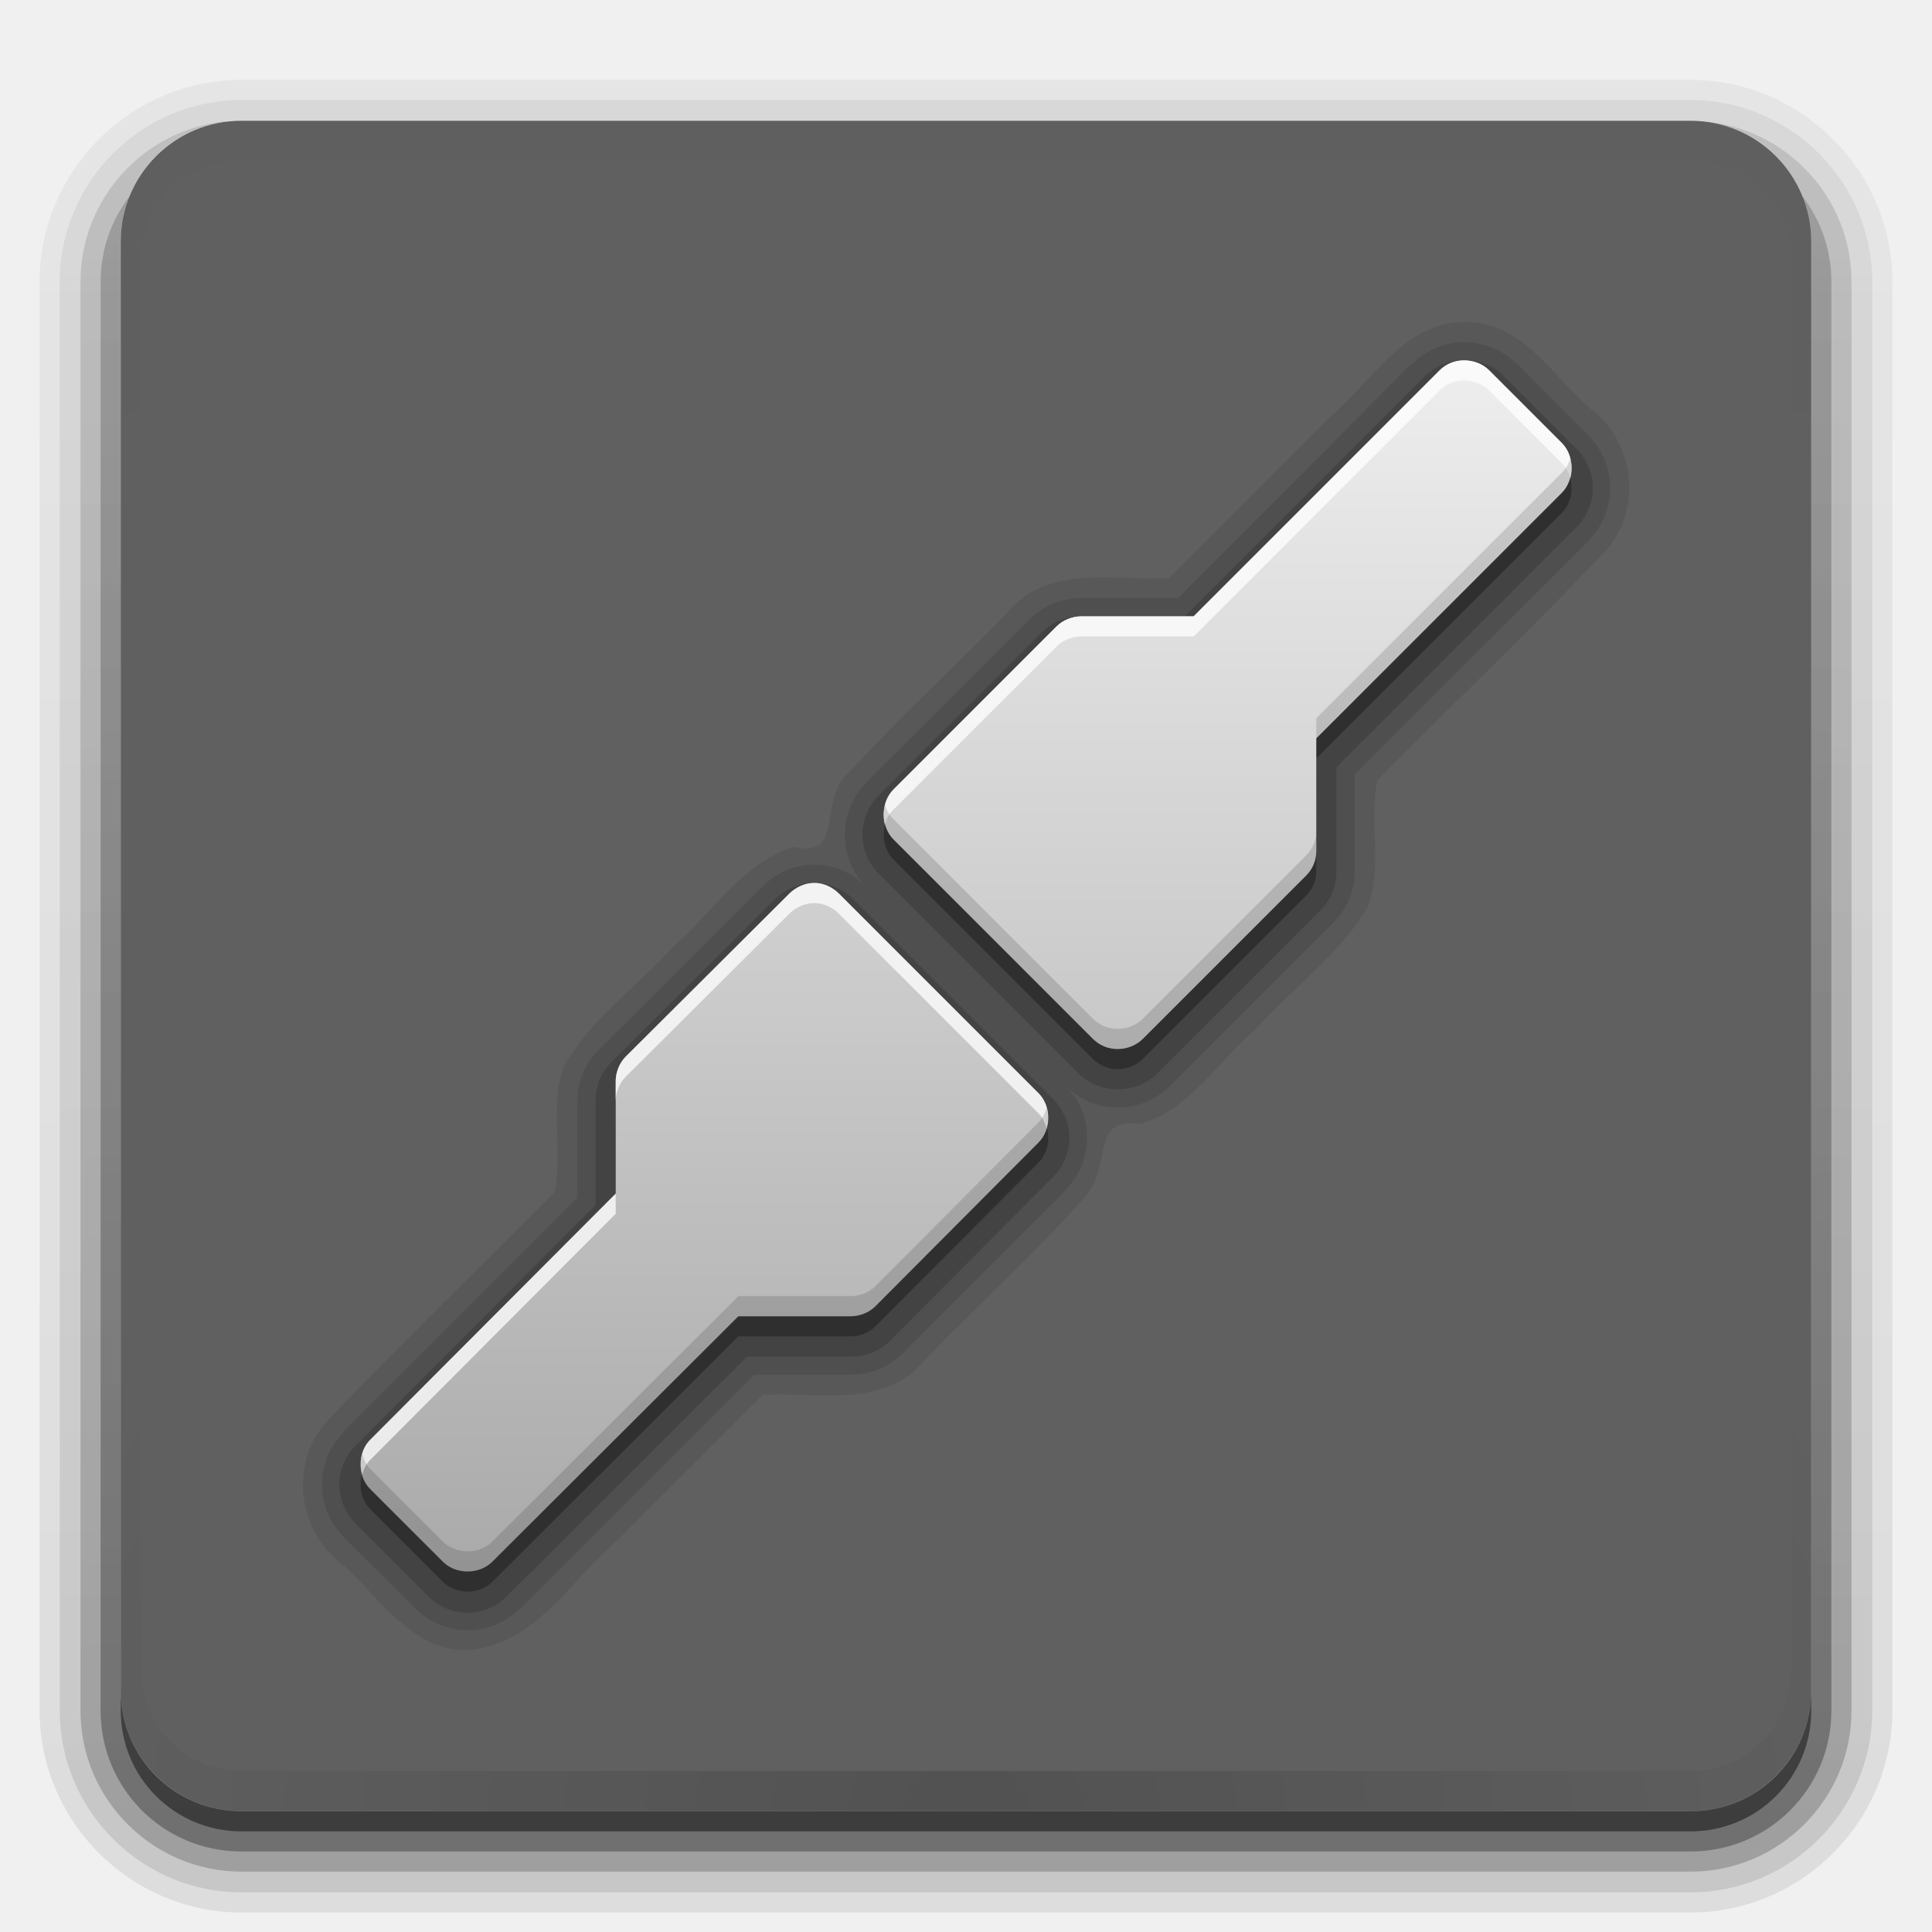
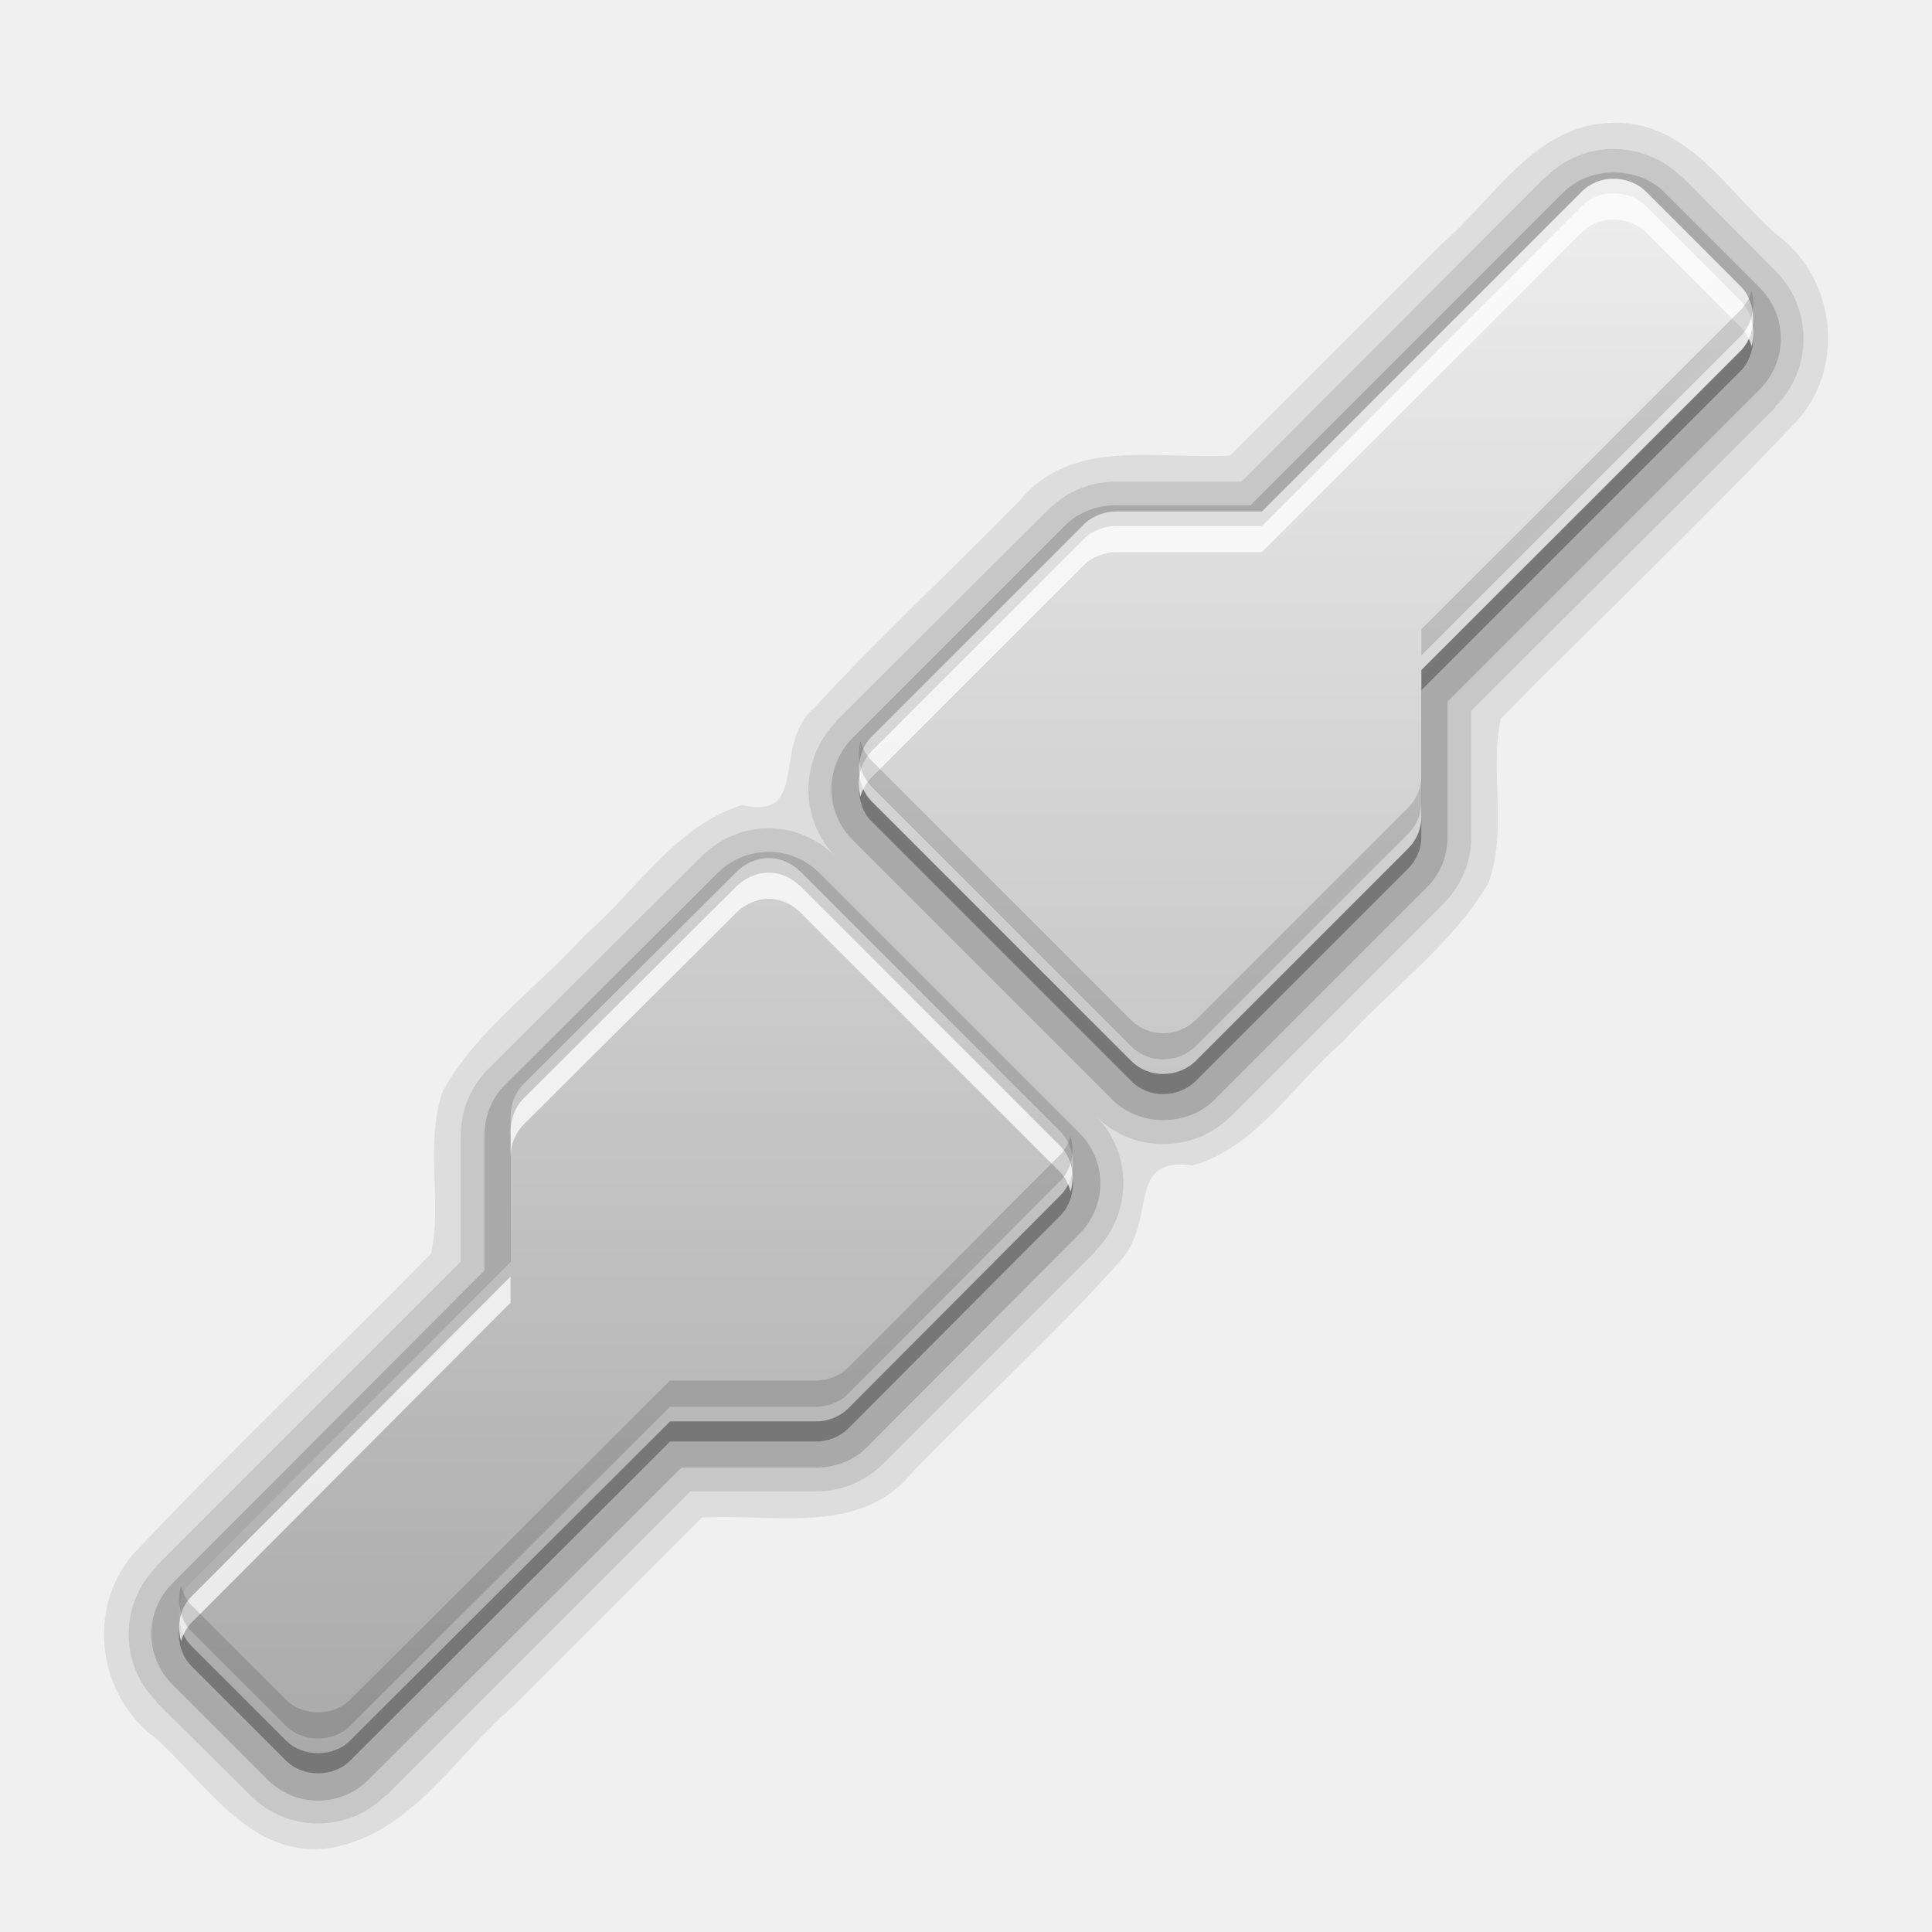
- <svg xmlns="http://www.w3.org/2000/svg" xmlns:xlink="http://www.w3.org/1999/xlink" height="96" width="96" version="1.1">
-   <defs>
+ <svg xmlns="http://www.w3.org/2000/svg" xmlns:xlink="http://www.w3.org/1999/xlink" height="96" width="96" version="1.1" id="svg955">
+   <defs id="defs921">
    <linearGradient id="c" stop-color="#fff">
-       <stop offset="0" />
-       <stop stop-opacity="0" offset="1" />
+       <stop offset="0" id="stop902" />
+       <stop stop-opacity="0" offset="1" id="stop904" />
    </linearGradient>
    <linearGradient id="b" y2="7.016" gradientUnits="userSpaceOnUse" x2="45.448" gradientTransform="matrix(1.0059 0 0 .99417 100 0)" y1="92.54" x1="45.448">
-       <stop offset="0" />
-       <stop stop-opacity=".588" offset="1" />
+       <stop offset="0" id="stop907" />
+       <stop stop-opacity=".588" offset="1" id="stop909" />
    </linearGradient>
    <linearGradient id="h" y2="90.239" xlink:href="#b" gradientUnits="userSpaceOnUse" x2="32.251" gradientTransform="matrix(1,0,0,-1,0,97)" y1="6.132" x1="32.251" />
    <linearGradient id="g" y2="90.239" xlink:href="#b" gradientUnits="userSpaceOnUse" x2="32.251" gradientTransform="matrix(1.0238,0,0,-1.0119,-1.1429,98.071)" y1="6.132" x1="32.251" />
    <radialGradient id="d" xlink:href="#c" gradientUnits="userSpaceOnUse" cy="90.172" cx="48" gradientTransform="matrix(1.1573 0 0 .99591 -7.551 .19713)" r="42" />
    <linearGradient id="f" y2="63.893" xlink:href="#c" gradientUnits="userSpaceOnUse" x2="36.357" y1="6" x1="36.357" />
-     <linearGradient id="e" y2="10.985" gradientUnits="userSpaceOnUse" x2="31.725" gradientTransform="matrix(.9009 0 0 .9009 3.4189 6.0953)" y1="79.814" x1="31.725">
-       <stop stop-color="#aaa" offset="0" />
-       <stop stop-color="#f0f0f0" offset="1" />
+     <linearGradient id="e" y2="10.985" gradientUnits="userSpaceOnUse" x2="31.725" gradientTransform="matrix(1.17117,0,0,1.17117,-9.955415,-6.474993)" y1="79.814" x1="31.725">
+       <stop stop-color="#aaa" offset="0" id="stop916" />
+       <stop stop-color="#f0f0f0" offset="1" id="stop918" />
    </linearGradient>
  </defs>
-   <g fill="url(#g)">
-     <path opacity="0.08" d="m12 3.969c-5.511 0-10.031 4.52-10.031 10.031v71c0 5.511 4.52 10.031 10.031 10.031h72c5.511 0 10.031-4.52 10.031-10.031v-71c0-5.511-4.52-10.031-10.031-10.031h-72zm0 2.031h72c3.324 0 6 2.676 6 6v72c0 3.324-2.676 6-6 6h-72c-3.324 0-6-2.676-6-6v-72c0-3.324 2.676-6 6-6z" />
-     <path opacity=".1" d="m12 4.969c-4.972 0-9.031 4.06-9.031 9.031v71c0 4.972 4.06 9.031 9.031 9.031h72c4.972 0 9.031-4.06 9.031-9.031v-71c0-4.972-4.059-9.031-9.031-9.031h-72zm0 1.031h72c3.324 0 6 2.676 6 6v72c0 3.324-2.676 6-6 6h-72c-3.324 0-6-2.676-6-6v-72c0-3.324 2.676-6 6-6z" />
-     <path opacity=".2" d="m11.188 6.031c-4.028 0.411-7.188 3.835-7.188 7.969v71c0 4.409 3.591 8 8 8h72c4.409 0 8-3.591 8-8v-71c0-4.197-3.259-7.646-7.375-7.969 3.033 0.306 5.375 2.853 5.375 5.969v72c0 3.324-2.676 6-6 6h-72c-3.324 0-6-2.676-6-6v-72c0-3.116 2.342-5.663 5.375-5.969-0.062 0.005-0.126-0.006-0.188 0z" />
-     <path opacity=".3" d="m6.438 9.75c-0.899 1.177-1.438 2.647-1.438 4.25v71c0 3.878 3.122 7 7 7h72c3.878 0 7-3.122 7-7v-71c0-1.603-0.538-3.073-1.438-4.25 0.28 0.694 0.438 1.454 0.438 2.25v72c0 3.324-2.676 6-6 6h-72c-3.324 0-6-2.676-6-6v-72c0-0.796 0.158-1.556 0.438-2.25z" />
+   <g fill="url(#g)" id="g931" style="display:none">
+     <path opacity="0.08" d="m 12,3.969 c -5.511,0 -10.031,4.52 -10.031,10.031 v 71 c 0,5.511 4.52,10.031 10.031,10.031 h 72 c 5.511,0 10.031,-4.52 10.031,-10.031 v -71 C 94.031,8.489 89.511,3.969 84,3.969 Z M 12,6 h 72 c 3.324,0 6,2.676 6,6 v 72 c 0,3.324 -2.676,6 -6,6 H 12 C 8.676,90 6,87.324 6,84 V 12 C 6,8.676 8.676,6 12,6 Z" id="path923" />
+     <path opacity="0.1" d="M 12,4.969 C 7.028,4.969 2.969,9.028 2.969,14 v 71 c 0,4.972 4.06,9.031 9.031,9.031 h 72 c 4.972,0 9.031,-4.06 9.031,-9.031 V 14 c 0,-4.972 -4.059,-9.031 -9.031,-9.031 h -72 z M 12,6 h 72 c 3.324,0 6,2.676 6,6 v 72 c 0,3.324 -2.676,6 -6,6 H 12 C 8.676,90 6,87.324 6,84 V 12 C 6,8.676 8.676,6 12,6 Z" id="path925" />
+     <path opacity="0.2" d="M 11.188,6.031 C 7.16,6.442 4,9.866 4,14 v 71 c 0,4.409 3.591,8 8,8 h 72 c 4.409,0 8,-3.591 8,-8 V 14 C 92,9.803 88.741,6.354 84.625,6.031 87.658,6.337 90,8.884 90,12 v 72 c 0,3.324 -2.676,6 -6,6 H 12 C 8.676,90 6,87.324 6,84 V 12 c 0,-3.116 2.342,-5.663 5.375,-5.969 -0.062,0.005 -0.126,-0.006 -0.188,0 z" id="path927" />
+     <path opacity="0.3" d="M 6.438,9.75 C 5.538,10.927 5,12.397 5,14 v 71 c 0,3.878 3.122,7 7,7 h 72 c 3.878,0 7,-3.122 7,-7 V 14 C 91,12.397 90.462,10.927 89.562,9.75 89.842,10.444 90,11.204 90,12 v 72 c 0,3.324 -2.676,6 -6,6 H 12 C 8.676,90 6,87.324 6,84 V 12 C 6,11.204 6.158,10.444 6.438,9.75 Z" id="path929" />
  </g>
-   <path opacity=".45" d="m6 84v1c0 3.324 2.676 6 6 6h72c3.324 0 6-2.676 6-6v-1c0 3.324-2.676 6-6 6h-72c-3.324 0-6-2.676-6-6z" fill="url(#h)" />
-   <rect opacity=".6" rx="6" ry="6" height="84" width="84" y="6" x="6" />
-   <path opacity="0.01" d="m12 6c-3.324 0-6 2.676-6 6v72c0 0.335 0.041 0.651 0.094 0.969 0.049 0.296 0.097 0.597 0.188 0.875 0.01 0.03 0.021 0.064 0.031 0.094 0.099 0.288 0.235 0.547 0.375 0.812 0.145 0.274 0.316 0.536 0.5 0.781 0.184 0.246 0.374 0.473 0.594 0.688 0.44 0.428 0.943 0.815 1.5 1.094 0.279 0.14 0.573 0.247 0.875 0.344-0.256-0.1-0.487-0.236-0.719-0.375-0.007-0.004-0.024 0.004-0.031 0-0.032-0.019-0.062-0.042-0.094-0.062-0.12-0.077-0.231-0.164-0.344-0.25-0.106-0.081-0.213-0.161-0.313-0.25-0.178-0.162-0.347-0.346-0.5-0.531-0.107-0.131-0.218-0.266-0.312-0.407-0.025-0.038-0.038-0.086-0.063-0.125-0.065-0.103-0.13-0.204-0.187-0.312-0.101-0.195-0.206-0.416-0.281-0.625-0.008-0.022-0.024-0.041-0.031-0.063-0.032-0.092-0.036-0.187-0.062-0.281-0.03-0.107-0.07-0.203-0.094-0.313-0.073-0.341-0.125-0.698-0.125-1.062v-72c0-2.782 2.218-5 5-5h72c2.782 0 5 2.218 5 5v72c0 0.364-0.052 0.721-0.125 1.062-0.044 0.207-0.088 0.398-0.156 0.594-0.008 0.022-0.023 0.041-0.031 0.062-0.063 0.174-0.138 0.367-0.219 0.531-0.042 0.083-0.079 0.17-0.125 0.25-0.055 0.097-0.127 0.188-0.188 0.281-0.094 0.141-0.205 0.276-0.312 0.406-0.143 0.174-0.303 0.347-0.469 0.5-0.011 0.01-0.02 0.021-0.031 0.031-0.138 0.126-0.285 0.234-0.438 0.344-0.103 0.073-0.204 0.153-0.312 0.219-0.007 0.004-0.024-0.004-0.031 0-0.232 0.139-0.463 0.275-0.719 0.375 0.302-0.097 0.596-0.204 0.875-0.344 0.557-0.279 1.06-0.666 1.5-1.094 0.22-0.214 0.409-0.442 0.594-0.688s0.355-0.508 0.5-0.781c0.14-0.265 0.276-0.525 0.375-0.812 0.01-0.031 0.021-0.063 0.031-0.094 0.09-0.278 0.139-0.579 0.188-0.875 0.053-0.318 0.094-0.634 0.094-0.969v-72c0-3.324-2.676-6-6-6h-72z" fill="url(#f)" />
-   <path opacity=".15" d="m12 90c-3.324 0-6-2.676-6-6v-72c0-0.335 0.041-0.651 0.094-0.969 0.049-0.296 0.097-0.597 0.188-0.875 0.01-0.03 0.021-0.063 0.031-0.094 0.099-0.287 0.235-0.547 0.375-0.812 0.145-0.274 0.316-0.536 0.5-0.781 0.184-0.246 0.374-0.473 0.594-0.688 0.44-0.428 0.943-0.815 1.5-1.094 0.279-0.14 0.574-0.247 0.875-0.344-0.256 0.1-0.486 0.236-0.719 0.375-0.007 0.004-0.024-0.004-0.031 0-0.032 0.019-0.062 0.043-0.094 0.062-0.12 0.077-0.231 0.164-0.344 0.25-0.106 0.081-0.213 0.161-0.312 0.25-0.178 0.161-0.347 0.345-0.5 0.531-0.107 0.13-0.218 0.265-0.312 0.406-0.025 0.038-0.038 0.086-0.063 0.125-0.065 0.103-0.13 0.204-0.187 0.312-0.101 0.195-0.206 0.416-0.281 0.625-0.008 0.022-0.024 0.041-0.031 0.063-0.032 0.092-0.036 0.187-0.062 0.281-0.03 0.107-0.07 0.203-0.094 0.312-0.073 0.342-0.125 0.699-0.125 1.062v72c0 2.782 2.218 5 5 5h72c2.782 0 5-2.218 5-5v-72c0-0.364-0.052-0.721-0.125-1.062-0.044-0.207-0.088-0.398-0.156-0.594-0.008-0.022-0.024-0.041-0.031-0.063-0.063-0.174-0.139-0.367-0.219-0.531-0.042-0.083-0.079-0.17-0.125-0.25-0.055-0.097-0.127-0.188-0.188-0.281-0.094-0.141-0.205-0.276-0.312-0.406-0.143-0.174-0.303-0.347-0.469-0.5-0.011-0.01-0.02-0.021-0.031-0.031-0.139-0.126-0.285-0.234-0.438-0.344-0.102-0.073-0.204-0.153-0.312-0.219-0.007-0.004-0.024 0.004-0.031 0-0.232-0.139-0.463-0.275-0.719-0.375 0.302 0.097 0.596 0.204 0.875 0.344 0.557 0.279 1.06 0.666 1.5 1.094 0.22 0.214 0.409 0.442 0.594 0.688s0.355 0.508 0.5 0.781c0.14 0.265 0.276 0.525 0.375 0.812 0.01 0.031 0.021 0.063 0.031 0.094 0.09 0.278 0.139 0.579 0.188 0.875 0.053 0.318 0.094 0.634 0.094 0.969v72c0 3.324-2.676 6-6 6h-72z" fill="url(#d)" />
-   <path opacity="0.08" d="m72.75 16c-3.013 0.033-4.548 2.917-6.611 4.673l-8.046 8.046c-2.739 0.167-6.06-0.725-8.053 1.739-2.597 2.653-5.353 5.203-7.854 7.918-1.627 1.414-0.133 4.291-2.76 3.705-2.552 0.8-4.013 3.272-5.972 4.95-1.795 1.996-4.114 3.6-5.439 5.954-0.718 1.986-0.026 4.28-0.461 6.241-3.77 3.833-7.694 7.568-11.368 11.462-1.835 2.1-1.368 5.438 0.847 7.066 1.976 1.765 3.703 4.706 6.778 4.168 3.029-0.59 4.637-3.466 6.84-5.355l7.254-7.254c2.739-0.168 6.061 0.726 8.052-1.74 2.606-2.698 5.43-5.249 7.904-8.035 1.504-1.6 0.197-4.048 2.816-3.685 2.467-0.722 3.85-3.124 5.728-4.727 1.834-2.037 4.172-3.693 5.564-6.068 0.742-1.995 0.036-4.308 0.475-6.283 3.77-3.823 7.694-7.546 11.368-11.431 1.822-2.087 1.406-5.438-0.816-7.066-1.914-1.661-3.396-4.336-6.247-4.279zm3.312 1.344c0.033 0.104 0.058-0.043 0 0zm-6.625 0.031c0.104-0.033-0.043-0.058 0 0z" />
-   <path opacity=".1" d="m72.75 17c-0.913 0-1.858 0.354-2.562 1.062-0.006 0.006-0.025-0.006-0.031 0l-11.625 11.656h-4.781c-0.941-0.008-1.879 0.349-2.594 1.062l-8.094 8.062v0.031c-1.428 1.419-1.451 3.763-0.031 5.188-0.655-0.655-1.56-1.106-2.594-1.094 0.018-0-0.017-0.001-0.062 0-0.982 0.019-1.852 0.447-2.5 1.094l-8.125 8.094c-0.714 0.715-1.07 1.653-1.062 2.594v4.781l-11.625 11.625v0.031c-1.423 1.414-1.423 3.742 0 5.156 0.006 0.006-0.006 0.025 0 0.031l3.594 3.562c1.414 1.423 3.742 1.423 5.156 0h0.031l11.625-11.625h4.781c0.941 0.008 1.879-0.349 2.594-1.062l8.094-8.094v-0.027c1.419-1.41 1.441-3.741 0.031-5.156 0.701 0.7 1.631 1.075 2.594 1.062-0.012 0 0.024 0.001 0.062 0 0.908-0.017 1.806-0.369 2.5-1.062l8.125-8.125c0.686-0.687 1.07-1.603 1.062-2.562v-4.812l11.625-11.594v-0.031c1.432-1.423 1.432-3.764 0-5.188l-3.562-3.594c-0.006-0.007-0.025 0.006-0.031 0-0.732-0.735-1.7-1.062-2.594-1.062z" />
-   <path opacity=".15" d="m72.75 17.906c-0.71 0-1.417 0.25-1.938 0.781l-11.937 11.938h-5.125c-0.729-0.006-1.433 0.246-1.969 0.781l-8.093 8.094c-1.111 1.088-1.111 2.85 0 3.938l9.906 9.906c0.519 0.519 1.236 0.791 1.969 0.781 0.01-0 0.021 0 0.031 0 0.702-0.013 1.391-0.267 1.906-0.781l8.125-8.125c0.512-0.513 0.787-1.209 0.781-1.938v-5.156l11.906-11.906c1.111-1.088 1.111-2.85 0-3.938l-3.593-3.594c-0.543-0.555-1.259-0.782-1.969-0.782zm-32.344 25.969c-0.746 0.015-1.414 0.321-1.906 0.813l-8.125 8.094c-0.535 0.536-0.787 1.24-0.781 1.969v5.125l-11.906 11.938c-1.099 1.076-1.099 2.83 0 3.906l3.594 3.594c1.076 1.099 2.83 1.099 3.906 0l11.938-11.906h5.125c0.729 0.006 1.433-0.246 1.969-0.781l8.092-8.127c1.099-1.076 1.099-2.83 0-3.906l-9.906-9.906c-0.497-0.496-1.193-0.822-1.969-0.812-0.011 0-0.021-0-0.031 0z" />
-   <path opacity=".3" d="m72.75 18.906c-0.458 0-0.897 0.171-1.219 0.5l-12.219 12.219h-5.562c-0.458-0.004-0.926 0.176-1.25 0.5l-8.094 8.094c-0.657 0.644-0.657 1.856 0 2.5l9.906 9.906c0.331 0.33 0.783 0.511 1.25 0.5 0.449-0.004 0.901-0.183 1.219-0.5l8.125-8.125c0.324-0.324 0.504-0.761 0.5-1.219v-5.594l12.188-12.187c0.657-0.644 0.657-1.856 0-2.5l-3.594-3.594c-0.322-0.329-0.792-0.5-1.25-0.5zm-32.312 25.969c-0.449 0.004-0.901 0.214-1.219 0.531l-8.125 8.094c-0.324 0.324-0.504 0.792-0.5 1.25v5.562l-12.188 12.219c-0.657 0.644-0.657 1.825 0 2.469l3.594 3.593c0.644 0.657 1.825 0.657 2.469 0l12.219-12.188h5.562c0.458 0.004 0.926-0.176 1.25-0.5l8.094-8.125c0.657-0.644 0.657-1.825 0-2.469l-9.907-9.906c-0.331-0.33-0.783-0.542-1.25-0.531z" />
-   <path d="m72.75 17.906c-0.458 0-0.897 0.171-1.219 0.5l-12.219 12.219h-5.562c-0.458-0.004-0.926 0.176-1.25 0.5l-8.094 8.094c-0.657 0.644-0.657 1.856 0 2.5l9.906 9.906c0.331 0.33 0.783 0.511 1.25 0.5 0.449-0.004 0.901-0.183 1.219-0.5l8.125-8.125c0.324-0.324 0.504-0.761 0.5-1.219v-5.594l12.188-12.187c0.657-0.644 0.657-1.856 0-2.5l-3.594-3.594c-0.322-0.329-0.792-0.5-1.25-0.5zm-32.312 25.969c-0.449 0.004-0.901 0.214-1.219 0.531l-8.125 8.094c-0.324 0.324-0.504 0.792-0.5 1.25v5.562l-12.188 12.219c-0.657 0.644-0.657 1.825 0 2.469l3.594 3.593c0.644 0.657 1.825 0.657 2.469 0l12.219-12.188h5.562c0.458 0.004 0.926-0.176 1.25-0.5l8.094-8.125c0.657-0.644 0.657-1.825 0-2.469l-9.907-9.906c-0.331-0.33-0.783-0.542-1.25-0.531z" fill="url(#e)" />
-   <path opacity=".75" d="m72.75 17.906c-0.458 0-0.897 0.171-1.219 0.5l-12.219 12.219h-5.562c-0.458-0.004-0.926 0.176-1.25 0.5l-8.094 8.094c-0.447 0.438-0.599 1.143-0.438 1.75 0.076-0.284 0.228-0.545 0.438-0.75l8.094-8.094c0.324-0.324 0.792-0.504 1.25-0.5h5.562l12.219-12.219c0.322-0.329 0.76-0.5 1.219-0.5 0.458 0 0.928 0.171 1.25 0.5l3.593 3.594c0.21 0.205 0.362 0.466 0.438 0.75 0.162-0.607 0.01-1.312-0.438-1.75l-3.594-3.594c-0.322-0.329-0.792-0.5-1.25-0.5zm-32.312 25.969c-0.449 0.004-0.901 0.214-1.219 0.531l-8.125 8.094c-0.324 0.324-0.504 0.792-0.5 1.25v1c-0.004-0.458 0.176-0.926 0.5-1.25l8.125-8.094c0.317-0.317 0.77-0.528 1.219-0.531 0.467-0.011 0.919 0.201 1.25 0.531l9.906 9.906c0.208 0.204 0.33 0.473 0.406 0.75 0.177-0.605 0.05-1.303-0.406-1.75l-9.906-9.906c-0.331-0.33-0.783-0.542-1.25-0.531zm-9.844 15.437-12.188 12.219c-0.449 0.44-0.571 1.12-0.406 1.719 0.078-0.267 0.205-0.522 0.406-0.719l12.188-12.219v-1z" fill="#fff" />
-   <path opacity="0.14" d="m78.031 22.75c-0.076 0.284-0.228 0.545-0.438 0.75l-12.188 12.188v1l12.188-12.188c0.447-0.438 0.599-1.143 0.438-1.75zm-34.062 17.219c-0.162 0.607-0.01 1.312 0.438 1.75l9.906 9.906c0.331 0.33 0.783 0.511 1.25 0.5 0.449-0.004 0.901-0.183 1.219-0.5l8.125-8.125c0.324-0.324 0.504-0.761 0.5-1.219v-1c0.004 0.458-0.176 0.895-0.5 1.219l-8.125 8.125c-0.317 0.317-0.77 0.496-1.219 0.5-0.467 0.011-0.919-0.17-1.25-0.5l-9.906-9.906c-0.21-0.205-0.362-0.466-0.438-0.75zm8.031 15.093c-0.078 0.267-0.205 0.522-0.406 0.719l-8.094 8.125c-0.324 0.324-0.792 0.504-1.25 0.5h-5.562l-12.219 12.188c-0.644 0.657-1.825 0.657-2.469 0l-3.593-3.594c-0.208-0.204-0.33-0.473-0.406-0.75-0.177 0.605-0.05 1.303 0.406 1.75l3.594 3.594c0.644 0.657 1.825 0.657 2.469 0l12.219-12.188h5.562c0.458 0.004 0.926-0.176 1.25-0.5l8.094-8.125c0.448-0.44 0.57-1.119 0.405-1.719z" />
+   <path opacity="0.45" d="m 6,84 v 1 c 0,3.324 2.676,6 6,6 h 72 c 3.324,0 6,-2.676 6,-6 v -1 c 0,3.324 -2.676,6 -6,6 H 12 C 8.676,90 6,87.324 6,84 Z" fill="url(#h)" id="path933" style="display:none" />
+   <rect opacity="0.6" rx="6" ry="6" height="84" width="84" y="6" x="6" id="rect935" style="display:none" />
+   <path opacity="0.01" d="M 12,6 C 8.676,6 6,8.676 6,12 v 72 c 0,0.335 0.041,0.651 0.094,0.969 0.049,0.296 0.097,0.597 0.188,0.875 0.01,0.03 0.021,0.064 0.031,0.094 0.099,0.288 0.235,0.547 0.375,0.812 0.145,0.274 0.316,0.536 0.5,0.781 0.184,0.246 0.374,0.473 0.594,0.688 0.44,0.428 0.943,0.815 1.5,1.094 0.279,0.14 0.573,0.247 0.875,0.344 -0.256,-0.1 -0.487,-0.236 -0.719,-0.375 -0.007,-0.004 -0.024,0.004 -0.031,0 -0.032,-0.019 -0.062,-0.042 -0.094,-0.062 -0.12,-0.077 -0.231,-0.164 -0.344,-0.25 -0.106,-0.081 -0.213,-0.161 -0.313,-0.25 -0.178,-0.162 -0.347,-0.346 -0.5,-0.531 -0.107,-0.131 -0.218,-0.266 -0.312,-0.407 -0.025,-0.038 -0.038,-0.086 -0.063,-0.125 -0.065,-0.103 -0.13,-0.204 -0.187,-0.312 -0.101,-0.195 -0.206,-0.416 -0.281,-0.625 -0.008,-0.022 -0.024,-0.041 -0.031,-0.063 -0.032,-0.092 -0.036,-0.187 -0.062,-0.281 -0.03,-0.107 -0.07,-0.203 -0.094,-0.313 -0.073,-0.341 -0.125,-0.698 -0.125,-1.062 v -72 c 0,-2.782 2.218,-5 5,-5 h 72 c 2.782,0 5,2.218 5,5 v 72 c 0,0.364 -0.052,0.721 -0.125,1.062 -0.044,0.207 -0.088,0.398 -0.156,0.594 -0.008,0.022 -0.023,0.041 -0.031,0.062 -0.063,0.174 -0.138,0.367 -0.219,0.531 -0.042,0.083 -0.079,0.17 -0.125,0.25 -0.055,0.097 -0.127,0.188 -0.188,0.281 -0.094,0.141 -0.205,0.276 -0.312,0.406 -0.143,0.174 -0.303,0.347 -0.469,0.5 -0.011,0.01 -0.02,0.021 -0.031,0.031 -0.138,0.126 -0.285,0.234 -0.438,0.344 -0.103,0.073 -0.204,0.153 -0.312,0.219 -0.007,0.004 -0.024,-0.004 -0.031,0 -0.232,0.139 -0.463,0.275 -0.719,0.375 0.302,-0.097 0.596,-0.204 0.875,-0.344 0.557,-0.279 1.06,-0.666 1.5,-1.094 0.22,-0.214 0.409,-0.442 0.594,-0.688 0.184,-0.246 0.355,-0.508 0.5,-0.781 0.14,-0.265 0.276,-0.525 0.375,-0.812 0.01,-0.031 0.021,-0.063 0.031,-0.094 0.09,-0.278 0.139,-0.579 0.188,-0.875 0.053,-0.318 0.094,-0.634 0.094,-0.969 V 12 c 0,-3.324 -2.676,-6 -6,-6 h -72 z" fill="url(#f)" id="path937" style="display:none" />
+   <path opacity="0.15" d="M 12,90 C 8.676,90 6,87.324 6,84 V 12 c 0,-0.335 0.041,-0.651 0.094,-0.969 0.049,-0.296 0.097,-0.597 0.188,-0.875 0.01,-0.03 0.021,-0.063 0.031,-0.094 0.099,-0.287 0.235,-0.547 0.375,-0.812 0.145,-0.274 0.316,-0.536 0.5,-0.781 0.184,-0.246 0.374,-0.473 0.594,-0.688 0.44,-0.428 0.943,-0.815 1.5,-1.094 0.279,-0.14 0.574,-0.247 0.875,-0.344 -0.256,0.1 -0.486,0.236 -0.719,0.375 -0.007,0.004 -0.024,-0.004 -0.031,0 -0.032,0.019 -0.062,0.043 -0.094,0.062 -0.12,0.077 -0.231,0.164 -0.344,0.25 -0.106,0.081 -0.213,0.161 -0.312,0.25 -0.178,0.161 -0.347,0.345 -0.5,0.531 -0.107,0.13 -0.218,0.265 -0.312,0.406 -0.025,0.038 -0.038,0.086 -0.063,0.125 -0.065,0.103 -0.13,0.204 -0.187,0.312 -0.101,0.195 -0.206,0.416 -0.281,0.625 -0.008,0.022 -0.024,0.041 -0.031,0.063 -0.032,0.092 -0.036,0.187 -0.062,0.281 -0.03,0.107 -0.07,0.203 -0.094,0.312 -0.073,0.342 -0.125,0.699 -0.125,1.062 v 72 c 0,2.782 2.218,5 5,5 h 72 c 2.782,0 5,-2.218 5,-5 v -72 c 0,-0.364 -0.052,-0.721 -0.125,-1.062 -0.044,-0.207 -0.088,-0.398 -0.156,-0.594 -0.008,-0.022 -0.024,-0.041 -0.031,-0.063 -0.063,-0.174 -0.139,-0.367 -0.219,-0.531 -0.042,-0.083 -0.079,-0.17 -0.125,-0.25 -0.055,-0.097 -0.127,-0.188 -0.188,-0.281 -0.094,-0.141 -0.205,-0.276 -0.312,-0.406 -0.143,-0.174 -0.303,-0.347 -0.469,-0.5 -0.011,-0.01 -0.02,-0.021 -0.031,-0.031 -0.139,-0.126 -0.285,-0.234 -0.438,-0.344 -0.102,-0.073 -0.204,-0.153 -0.312,-0.219 -0.007,-0.004 -0.024,0.004 -0.031,0 -0.232,-0.139 -0.463,-0.275 -0.719,-0.375 0.302,0.097 0.596,0.204 0.875,0.344 0.557,0.279 1.06,0.666 1.5,1.094 0.22,0.214 0.409,0.442 0.594,0.688 0.184,0.246 0.355,0.508 0.5,0.781 0.14,0.265 0.276,0.525 0.375,0.812 0.01,0.031 0.021,0.063 0.031,0.094 0.09,0.278 0.139,0.579 0.188,0.875 0.053,0.318 0.094,0.634 0.094,0.969 v 72 c 0,3.324 -2.676,6 -6,6 h -72 z" fill="url(#d)" id="path939" style="display:none" />
+   <path opacity="0.08" d="m 80.174,6.102 c -3.917,0.043 -5.913,3.793 -8.594,6.075 l -10.459,10.459 c -3.561,0.218 -7.878,-0.943 -10.469,2.26 -3.376,3.449 -6.959,6.764 -10.21,10.293 -2.115,1.838 -0.172,5.578 -3.588,4.817 -3.318,1.04 -5.217,4.253 -7.764,6.435 -2.333,2.595 -5.348,4.679 -7.071,7.74 -0.933,2.582 -0.034,5.565 -0.599,8.114 -4.901,4.983 -10.002,9.838 -14.778,14.901 -2.386,2.73 -1.778,7.069 1.101,9.186 2.568,2.294 4.814,6.118 8.811,5.418 3.937,-0.767 6.029,-4.506 8.891,-6.961 l 9.43,-9.43 c 3.561,-0.218 7.879,0.944 10.468,-2.261 3.388,-3.507 7.058,-6.823 10.275,-10.445 1.955,-2.08 0.257,-5.262 3.66,-4.791 3.207,-0.939 5.005,-4.061 7.446,-6.146 2.385,-2.647 5.423,-4.801 7.233,-7.888 0.964,-2.594 0.047,-5.601 0.617,-8.168 4.9,-4.97 10.003,-9.81 14.778,-14.86 2.369,-2.713 1.827,-7.069 -1.061,-9.186 -2.488,-2.159 -4.415,-5.637 -8.121,-5.563 z m 4.306,1.747 c 0.042,0.135 0.075,-0.056 0,0 z m -8.613,0.041 c 0.135,-0.042 -0.056,-0.075 0,0 z" id="path941" style="display:inline;stroke-width:1.3" />
+   <path opacity="0.1" d="m 80.174,7.399 c -1.187,0 -2.415,0.46 -3.331,1.381 -0.008,0.008 -0.032,-0.008 -0.041,0 l -15.113,15.153 h -6.216 c -1.223,-0.01 -2.443,0.454 -3.372,1.381 l -10.522,10.481 v 0.041 c -1.857,1.845 -1.886,4.892 -0.041,6.744 -0.852,-0.851 -2.028,-1.438 -3.372,-1.422 0.023,-2.71e-4 -0.022,-0.001 -0.081,0 -1.276,0.025 -2.408,0.581 -3.25,1.422 l -10.562,10.522 c -0.928,0.929 -1.391,2.149 -1.381,3.372 v 6.216 l -15.112,15.113 v 0.041 c -1.85,1.838 -1.85,4.865 0,6.703 0.008,0.008 -0.008,0.032 0,0.041 l 4.672,4.631 c 1.838,1.85 4.865,1.85 6.703,0 h 0.041 l 15.113,-15.113 h 6.216 c 1.223,0.01 2.443,-0.454 3.372,-1.381 l 10.522,-10.522 v -0.035 c 1.844,-1.832 1.874,-4.864 0.041,-6.703 0.911,0.91 2.12,1.397 3.372,1.381 -0.016,1.29e-4 0.031,9.3e-4 0.081,0 1.18,-0.022 2.347,-0.48 3.25,-1.381 l 10.562,-10.562 c 0.892,-0.893 1.391,-2.084 1.381,-3.331 v -6.256 l 15.113,-15.072 v -0.041 c 1.862,-1.85 1.862,-4.894 0,-6.744 l -4.631,-4.672 c -0.008,-0.009 -0.032,0.008 -0.041,0 -0.952,-0.956 -2.21,-1.381 -3.372,-1.381 z" id="path943" style="stroke-width:1.3" />
+   <path opacity="0.15" d="m 80.174,8.571 c -0.923,0 -1.843,0.325 -2.519,1.016 l -15.518,15.519 h -6.662 c -0.947,-0.008 -1.863,0.32 -2.559,1.016 l -10.521,10.522 c -1.444,1.414 -1.444,3.705 0,5.119 l 12.878,12.878 c 0.675,0.674 1.607,1.028 2.559,1.016 0.013,-1.07e-4 0.028,2.36e-4 0.041,0 0.912,-0.017 1.808,-0.347 2.478,-1.016 l 10.562,-10.562 c 0.665,-0.667 1.023,-1.572 1.016,-2.519 v -6.703 l 15.478,-15.478 c 1.444,-1.414 1.444,-3.705 0,-5.119 l -4.671,-4.672 c -0.706,-0.722 -1.637,-1.017 -2.56,-1.017 z m -42.047,33.76 c -0.97,0.019 -1.838,0.417 -2.478,1.057 l -10.562,10.522 c -0.695,0.696 -1.023,1.612 -1.016,2.559 v 6.662 l -15.478,15.519 c -1.429,1.399 -1.429,3.679 0,5.078 l 4.672,4.672 c 1.399,1.429 3.679,1.429 5.078,0 l 15.519,-15.478 h 6.662 c 0.947,0.008 1.863,-0.32 2.559,-1.016 l 10.52,-10.565 c 1.429,-1.399 1.429,-3.679 0,-5.078 l -12.878,-12.878 c -0.646,-0.645 -1.551,-1.068 -2.559,-1.056 -0.014,1.61e-4 -0.027,-3.31e-4 -0.041,0 z" id="path945" style="stroke-width:1.3" />
+   <path opacity="0.3" d="m 80.175,9.879 c -0.596,0 -1.166,0.223 -1.584,0.65 l -15.885,15.885 h -7.231 c -0.595,-0.005 -1.204,0.229 -1.625,0.65 l -10.522,10.522 c -0.855,0.837 -0.855,2.413 0,3.25 l 12.878,12.878 c 0.43,0.43 1.017,0.665 1.625,0.65 0.583,-0.005 1.172,-0.238 1.584,-0.65 l 10.562,-10.562 c 0.421,-0.421 0.655,-0.989 0.65,-1.584 v -7.272 l 15.844,-15.843 c 0.855,-0.837 0.855,-2.413 0,-3.25 l -4.672,-4.672 c -0.418,-0.427 -1.029,-0.65 -1.625,-0.65 z m -42.006,33.76 c -0.583,0.005 -1.172,0.279 -1.584,0.691 l -10.562,10.522 c -0.421,0.421 -0.655,1.03 -0.65,1.625 v 7.231 l -15.844,15.885 c -0.855,0.837 -0.855,2.373 0,3.209 l 4.672,4.671 c 0.837,0.855 2.373,0.855 3.209,0 l 15.885,-15.844 h 7.231 c 0.595,0.005 1.204,-0.229 1.625,-0.65 l 10.522,-10.562 c 0.855,-0.837 0.855,-2.373 0,-3.209 l -12.879,-12.878 c -0.43,-0.43 -1.017,-0.705 -1.625,-0.691 z" id="path947" style="stroke-width:1.3" />
+   <path d="m 80.175,8.879 c -0.596,0 -1.166,0.223 -1.584,0.65 l -15.885,15.885 h -7.231 c -0.595,-0.005 -1.204,0.229 -1.625,0.65 l -10.522,10.522 c -0.855,0.837 -0.855,2.413 0,3.25 l 12.878,12.878 c 0.43,0.43 1.017,0.665 1.625,0.65 0.583,-0.005 1.172,-0.238 1.584,-0.65 l 10.562,-10.562 c 0.421,-0.421 0.655,-0.989 0.65,-1.584 v -7.272 l 15.844,-15.843 c 0.855,-0.837 0.855,-2.413 0,-3.25 l -4.672,-4.672 c -0.418,-0.427 -1.029,-0.65 -1.625,-0.65 z m -42.006,33.76 c -0.583,0.005 -1.172,0.279 -1.584,0.691 l -10.562,10.522 c -0.421,0.421 -0.655,1.03 -0.65,1.625 v 7.231 l -15.844,15.885 c -0.855,0.837 -0.855,2.373 0,3.209 l 4.672,4.671 c 0.837,0.855 2.373,0.855 3.209,0 l 15.885,-15.844 h 7.231 c 0.595,0.005 1.204,-0.229 1.625,-0.65 l 10.522,-10.562 c 0.855,-0.837 0.855,-2.373 0,-3.209 l -12.879,-12.878 c -0.43,-0.43 -1.017,-0.705 -1.625,-0.691 z" fill="url(#e)" id="path949" style="fill:url(#e);stroke-width:1.3" />
+   <path opacity="0.75" d="m 80.171,9.604 c -0.596,0 -1.166,0.223 -1.584,0.65 l -15.885,15.885 h -7.231 c -0.595,-0.005 -1.204,0.229 -1.625,0.65 l -10.522,10.522 c -0.582,0.57 -0.779,1.486 -0.569,2.275 0.099,-0.37 0.296,-0.708 0.569,-0.975 l 10.522,-10.522 c 0.421,-0.421 1.03,-0.655 1.625,-0.65 h 7.231 l 15.885,-15.885 c 0.418,-0.427 0.988,-0.65 1.584,-0.65 0.596,0 1.207,0.223 1.625,0.65 l 4.671,4.672 c 0.273,0.267 0.47,0.605 0.569,0.975 0.21,-0.789 0.013,-1.705 -0.569,-2.275 l -4.672,-4.672 c -0.418,-0.427 -1.029,-0.65 -1.625,-0.65 z m -42.006,33.76 c -0.583,0.005 -1.172,0.279 -1.584,0.691 l -10.562,10.522 c -0.421,0.421 -0.655,1.03 -0.65,1.625 v 1.3 c -0.005,-0.595 0.229,-1.204 0.65,-1.625 l 10.562,-10.522 c 0.413,-0.412 1.001,-0.686 1.584,-0.691 0.608,-0.015 1.195,0.261 1.625,0.691 l 12.878,12.878 c 0.27,0.265 0.429,0.615 0.528,0.975 0.23,-0.787 0.065,-1.694 -0.528,-2.275 l -12.878,-12.878 c -0.43,-0.429 -1.018,-0.705 -1.625,-0.69 z m -12.797,20.068 -15.844,15.885 c -0.584,0.572 -0.742,1.456 -0.528,2.235 0.102,-0.347 0.267,-0.679 0.528,-0.934 l 15.844,-15.885 v -1.3 z" fill="#ffffff" id="path951" style="stroke-width:1.3" />
+   <path opacity="0.14" d="m 87.038,14.449 c -0.099,0.37 -0.296,0.708 -0.569,0.975 l -15.844,15.844 v 1.3 l 15.844,-15.844 c 0.582,-0.57 0.779,-1.486 0.569,-2.275 z m -44.281,22.385 c -0.21,0.789 -0.013,1.705 0.569,2.275 l 12.878,12.878 c 0.43,0.43 1.017,0.665 1.625,0.65 0.583,-0.005 1.172,-0.238 1.584,-0.65 l 10.562,-10.562 c 0.421,-0.421 0.655,-0.989 0.65,-1.584 v -1.3 c 0.005,0.595 -0.229,1.163 -0.65,1.584 l -10.562,10.562 c -0.413,0.412 -1.001,0.645 -1.584,0.65 -0.608,0.015 -1.195,-0.22 -1.625,-0.65 l -12.878,-12.878 c -0.273,-0.267 -0.47,-0.605 -0.569,-0.975 z m 10.44,19.621 c -0.102,0.347 -0.267,0.679 -0.528,0.934 l -10.522,10.562 c -0.421,0.421 -1.03,0.655 -1.625,0.65 h -7.231 l -15.885,15.844 c -0.837,0.855 -2.373,0.855 -3.209,0 l -4.671,-4.672 c -0.27,-0.265 -0.429,-0.615 -0.528,-0.975 -0.23,0.786 -0.065,1.694 0.528,2.275 l 4.672,4.672 c 0.837,0.855 2.373,0.855 3.209,0 l 15.885,-15.844 h 7.231 c 0.595,0.005 1.204,-0.229 1.625,-0.65 l 10.522,-10.562 c 0.582,-0.572 0.741,-1.455 0.526,-2.235 z" id="path953" style="stroke-width:1.3" />
</svg>
